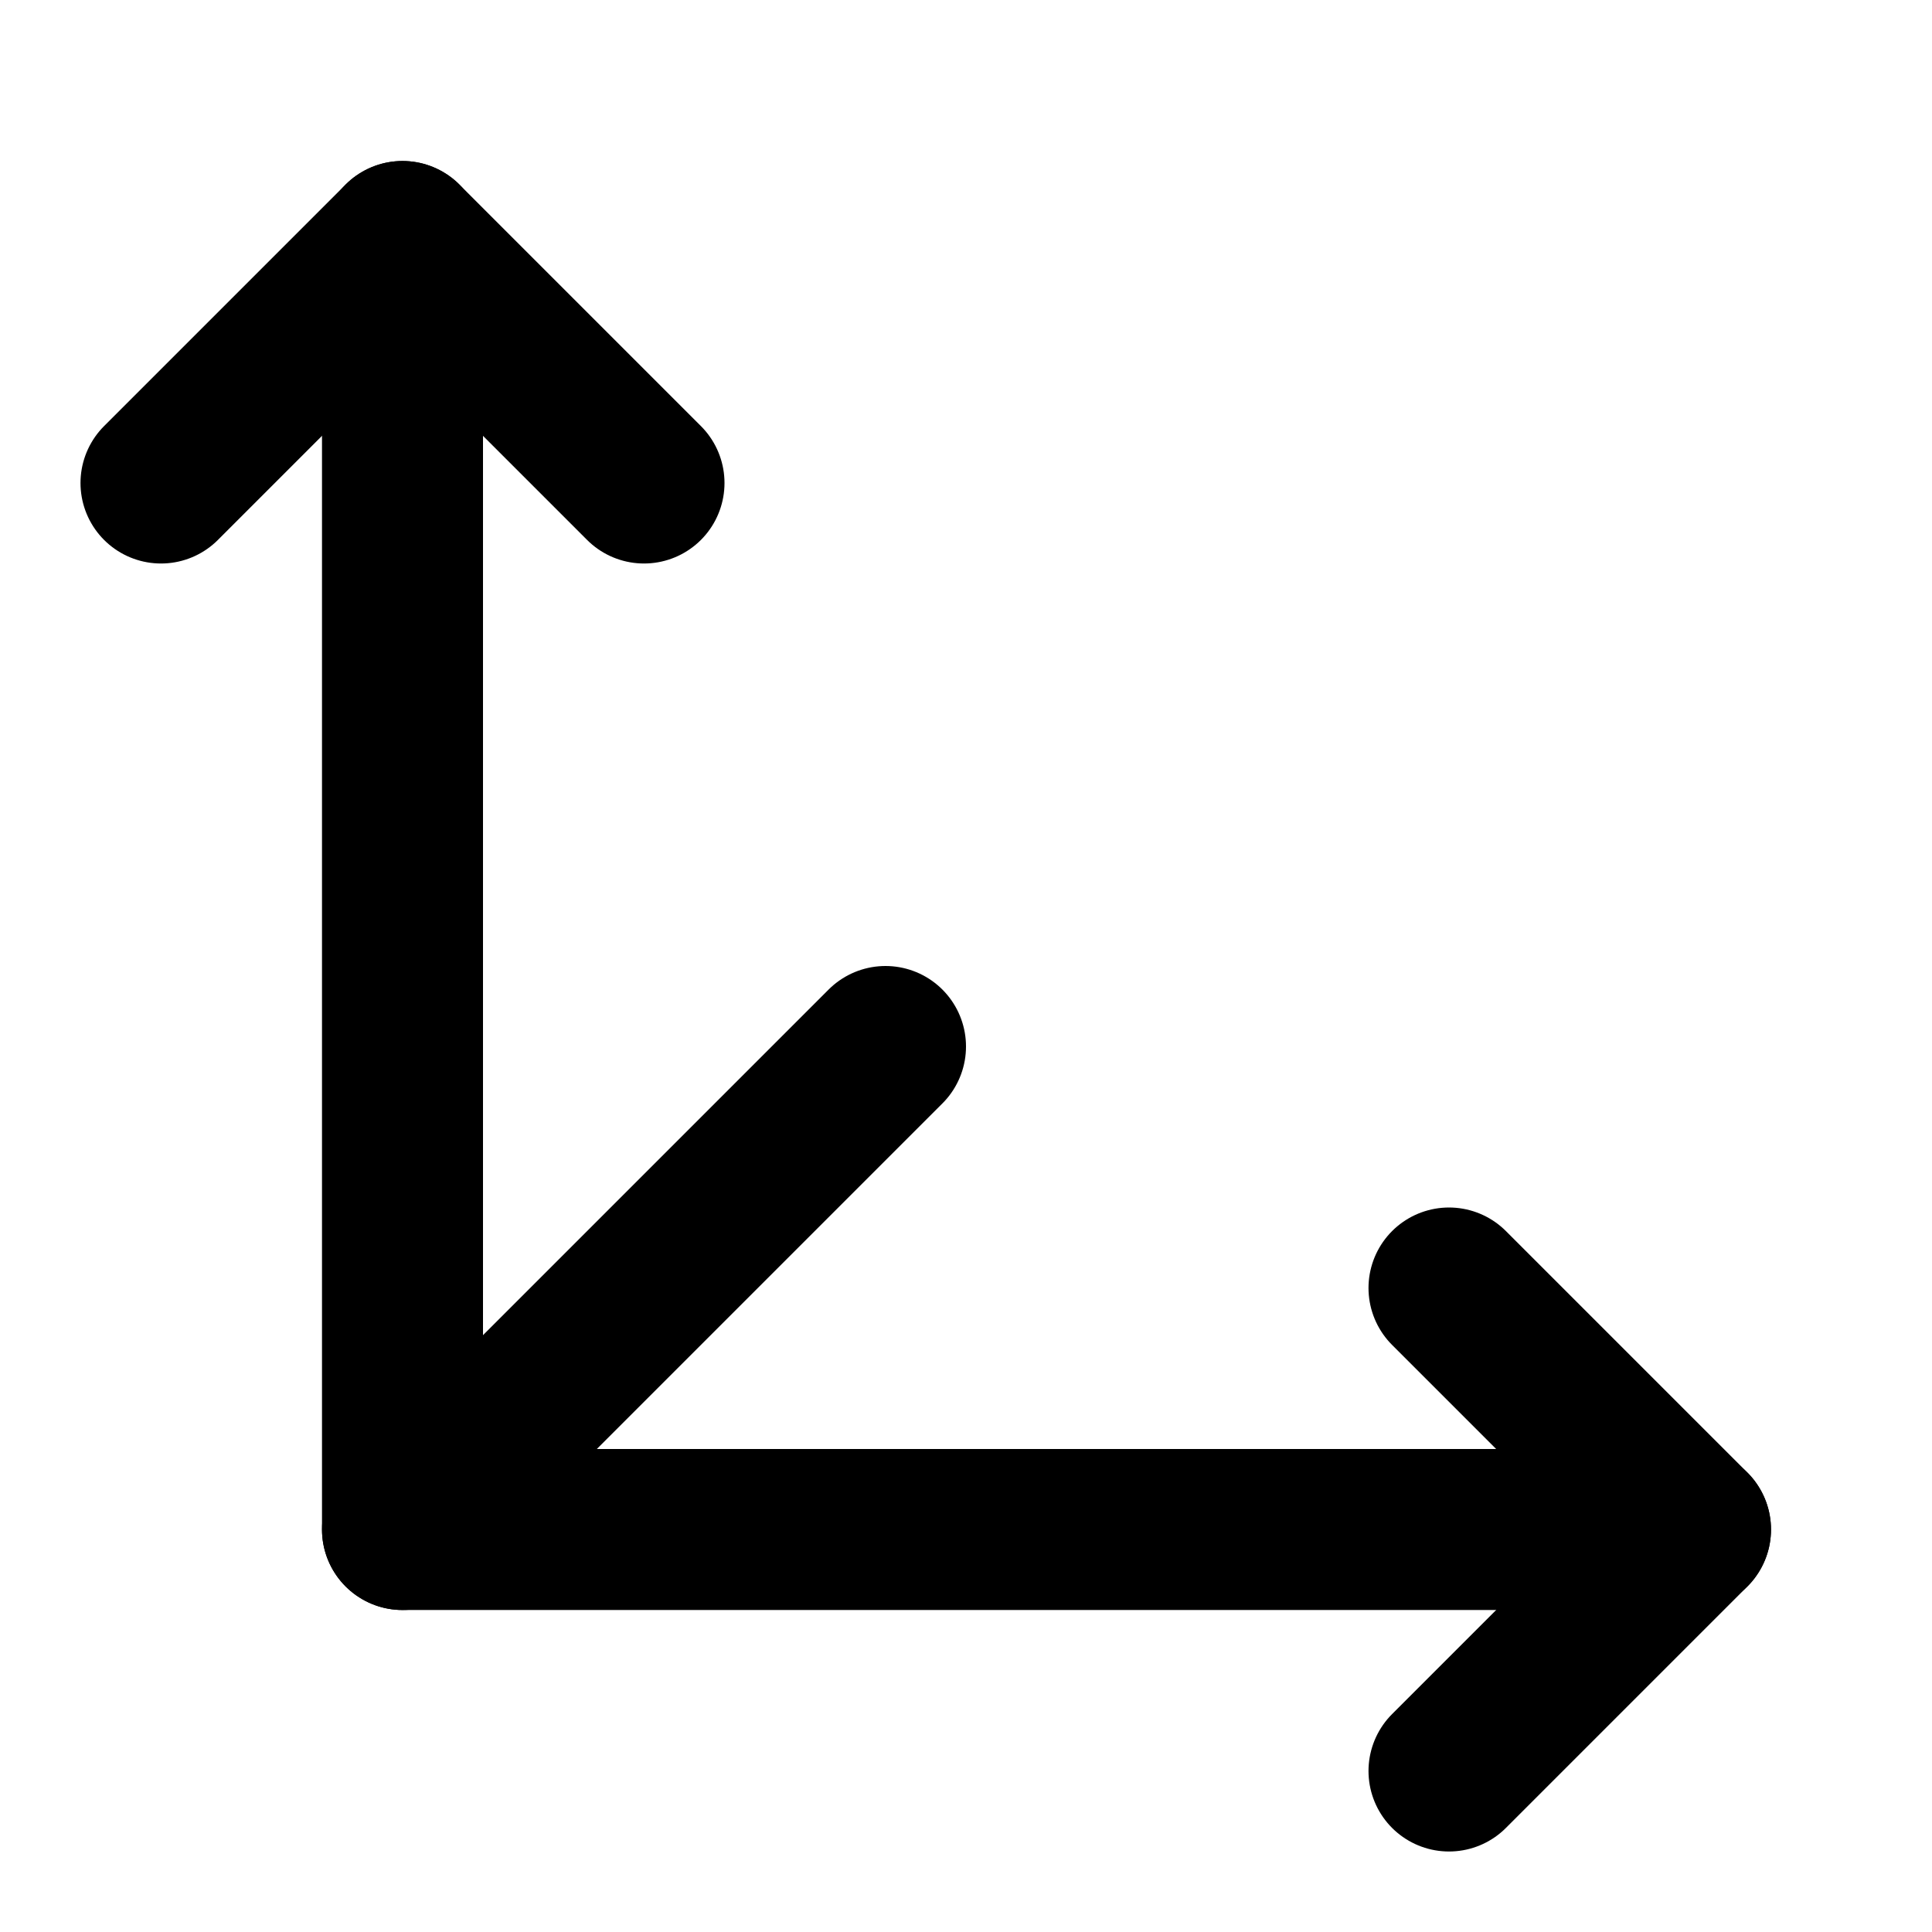
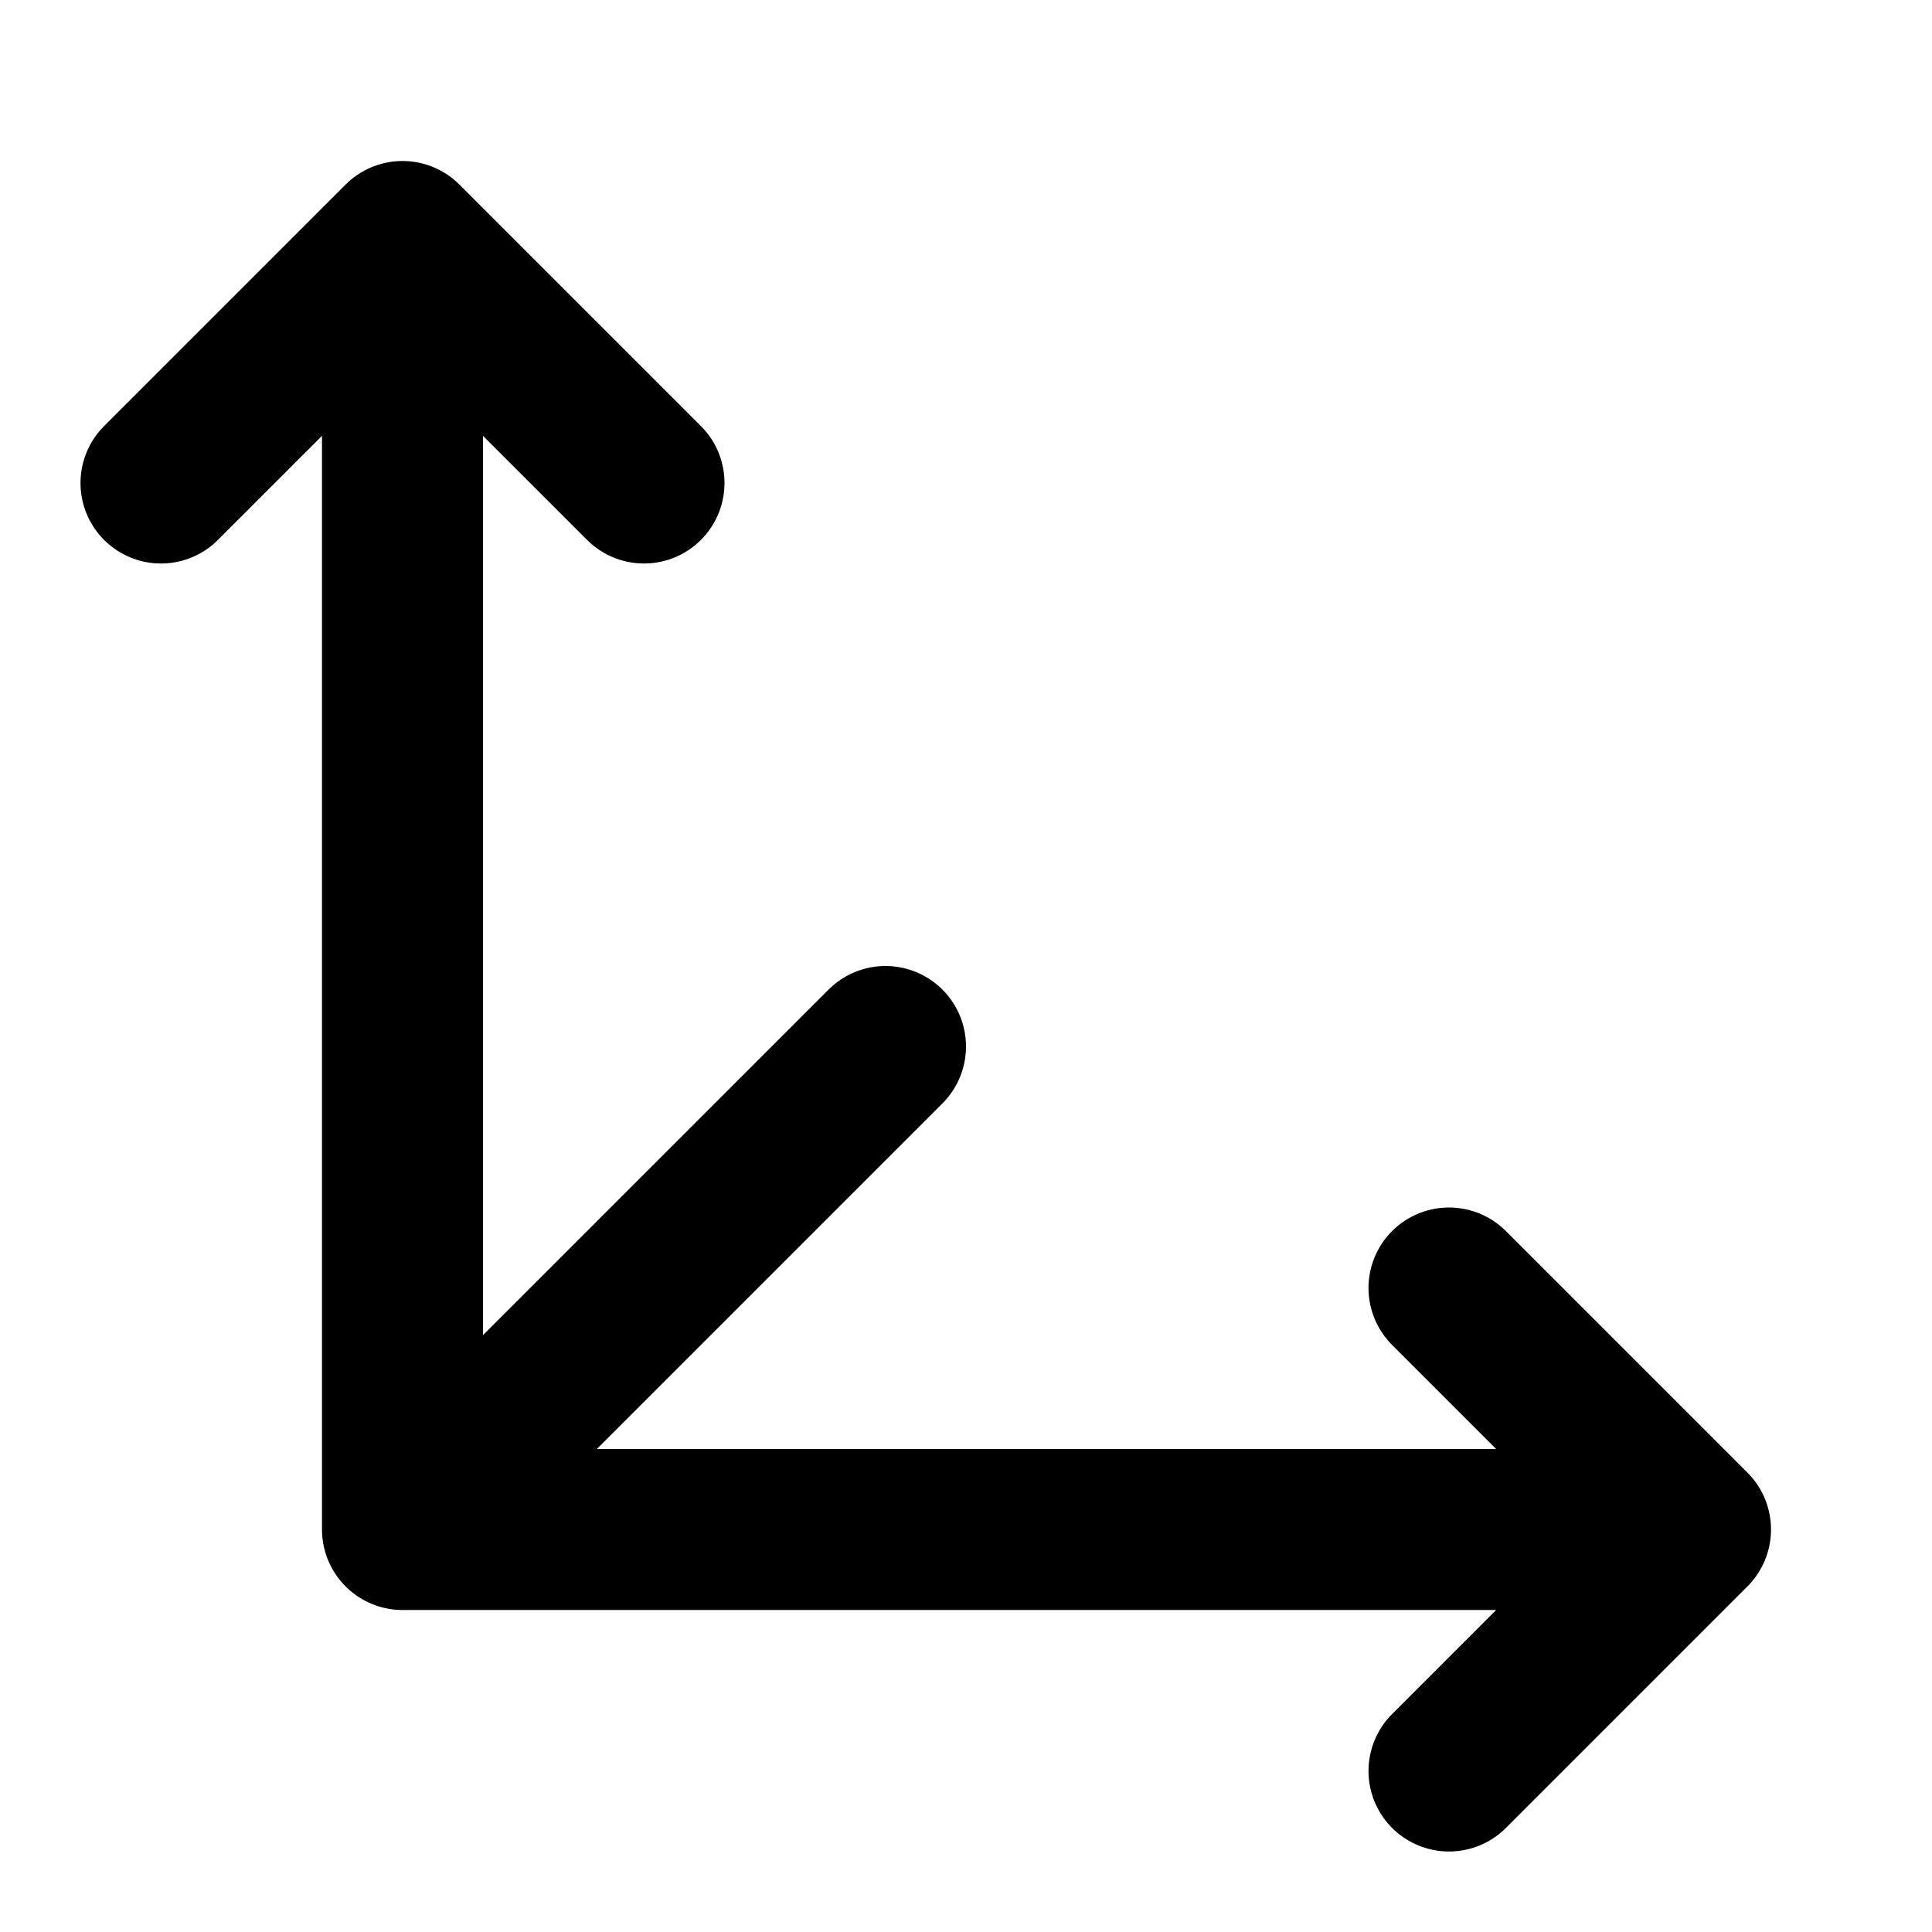
<svg xmlns="http://www.w3.org/2000/svg" width="24" height="24" viewBox="0 0 24 24" fill="none" stroke="currentColor" stroke-width="2" stroke-linecap="round" stroke-linejoin="round">
-   <path d="M5 3v16h16" />
-   <path d="m5 19 6-6" />
-   <path d="m2 6 3-3 3 3" />
-   <path d="m18 16 3 3-3 3" />
+   <path d="m18 16 3 3-3 3 3-3H5l6-6-6 6V3l3 3-3-3-3 3" />
</svg>
